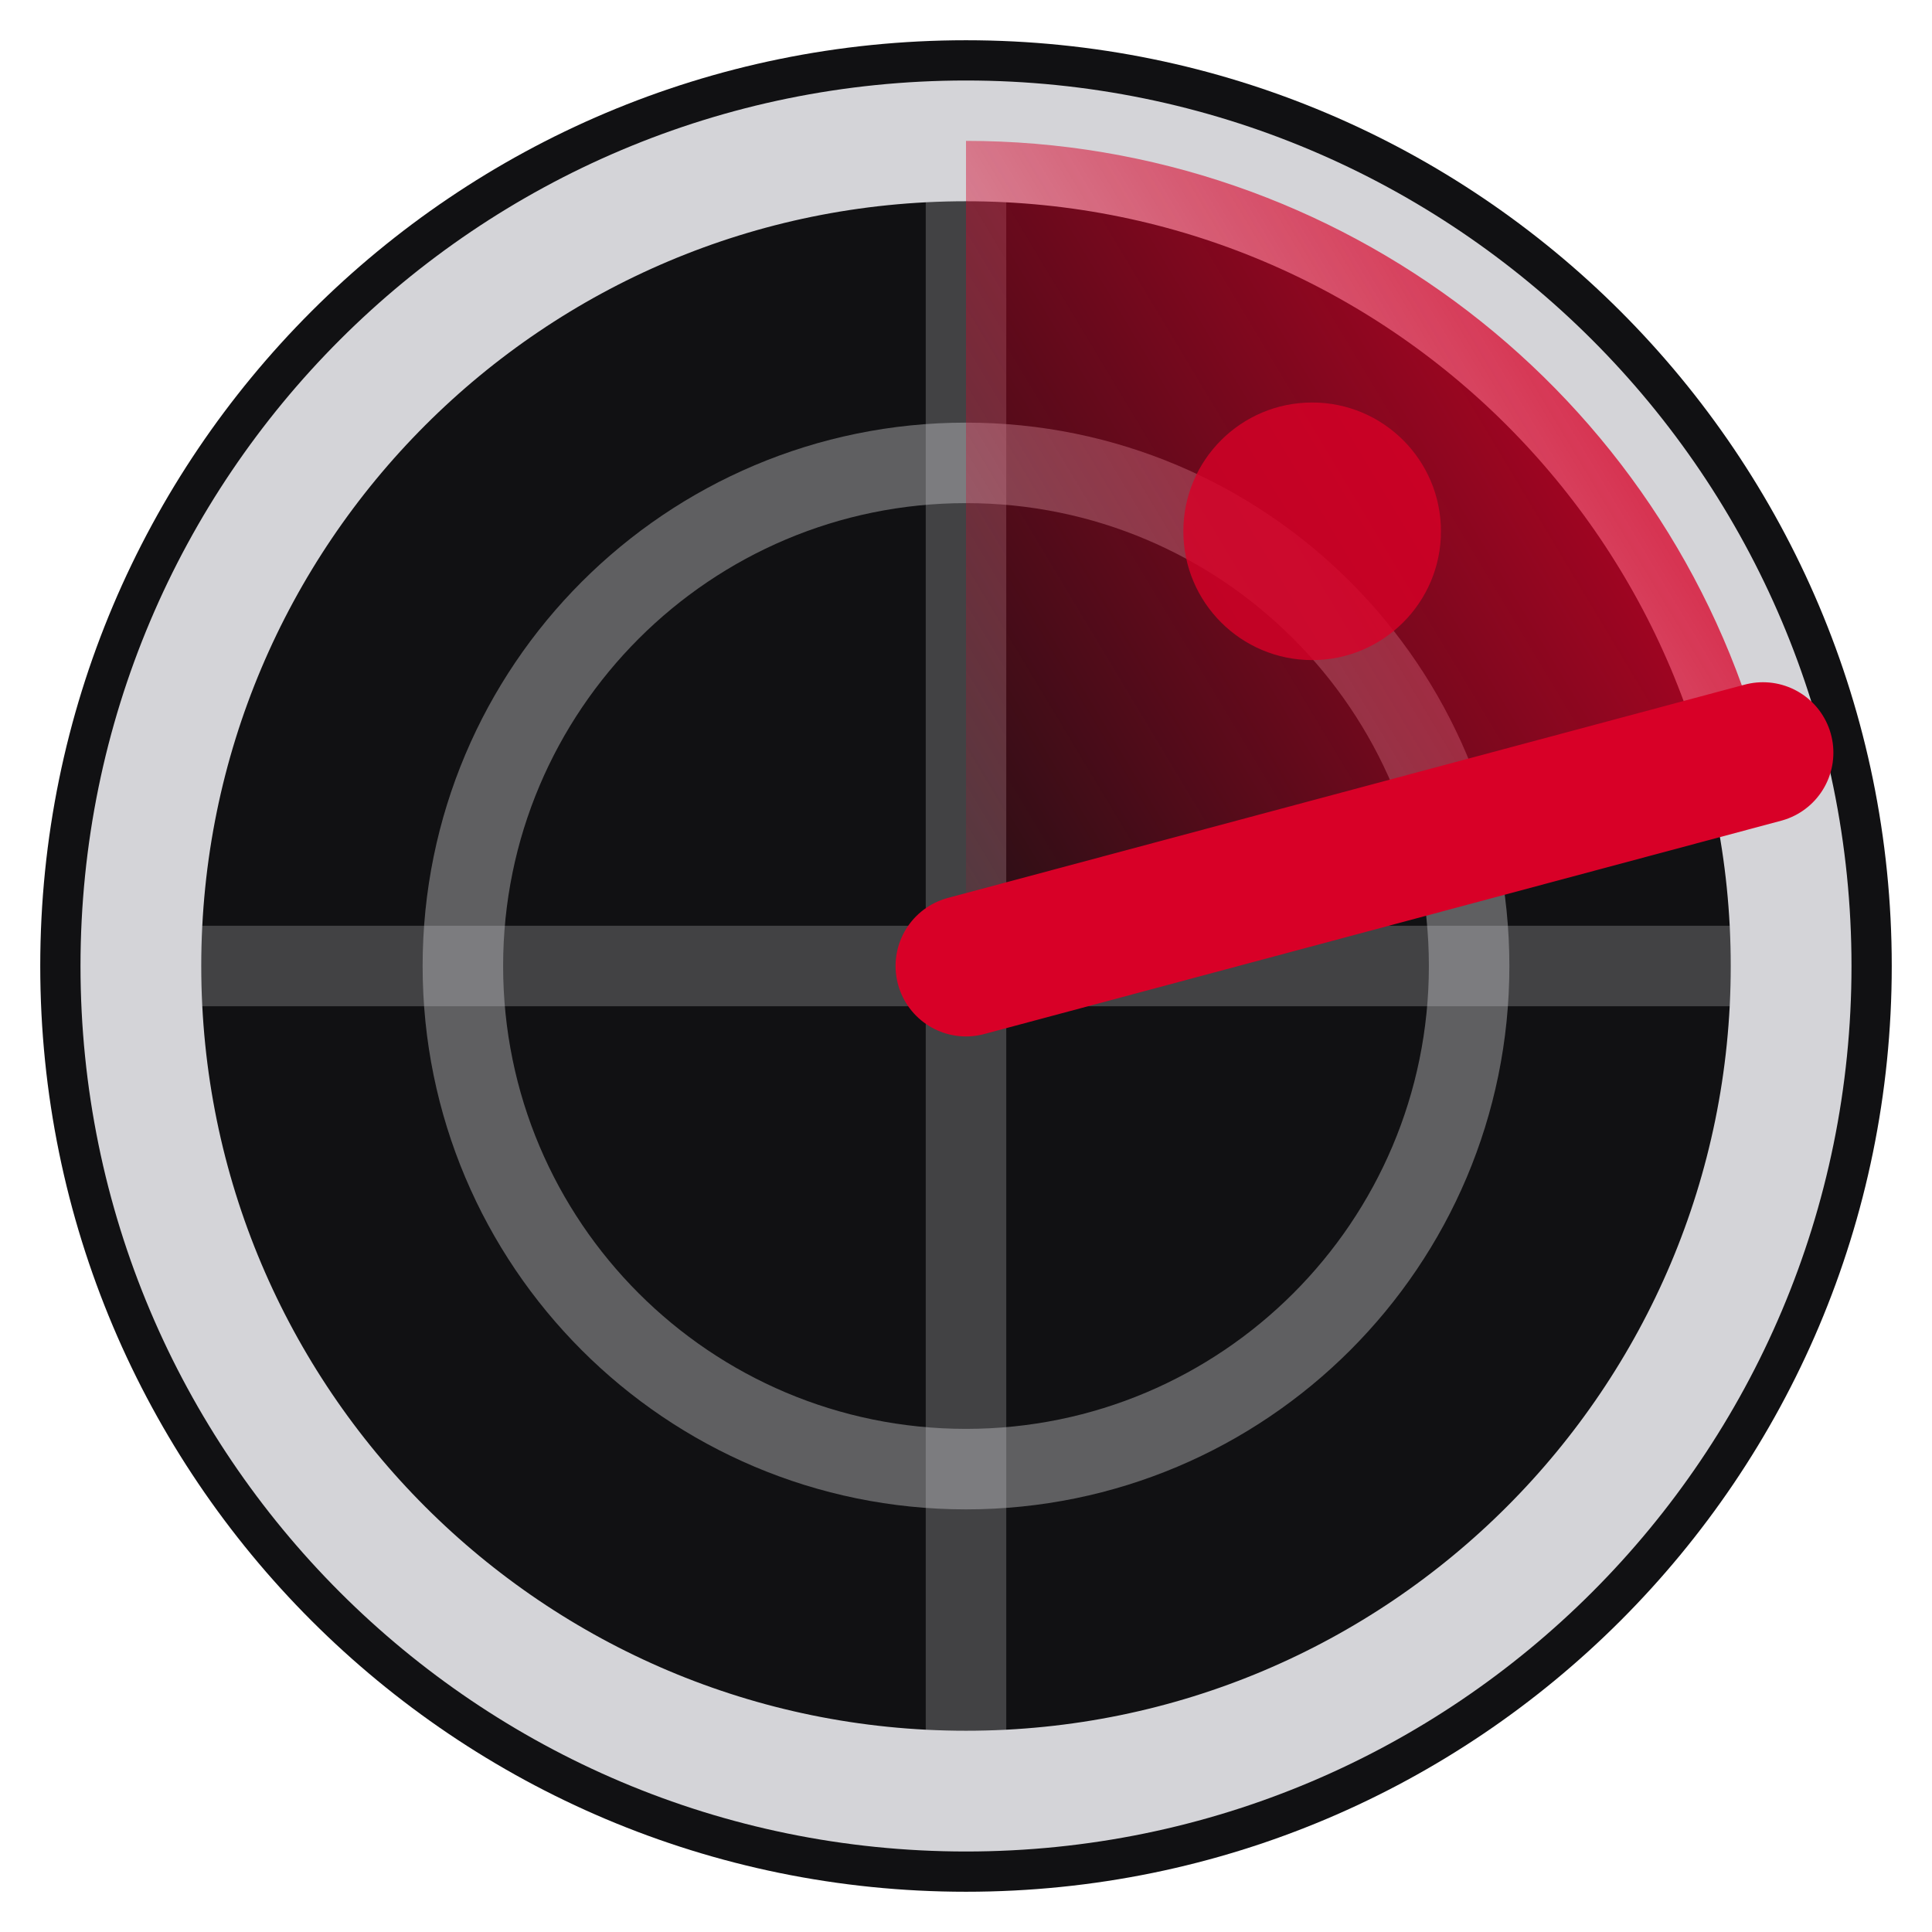
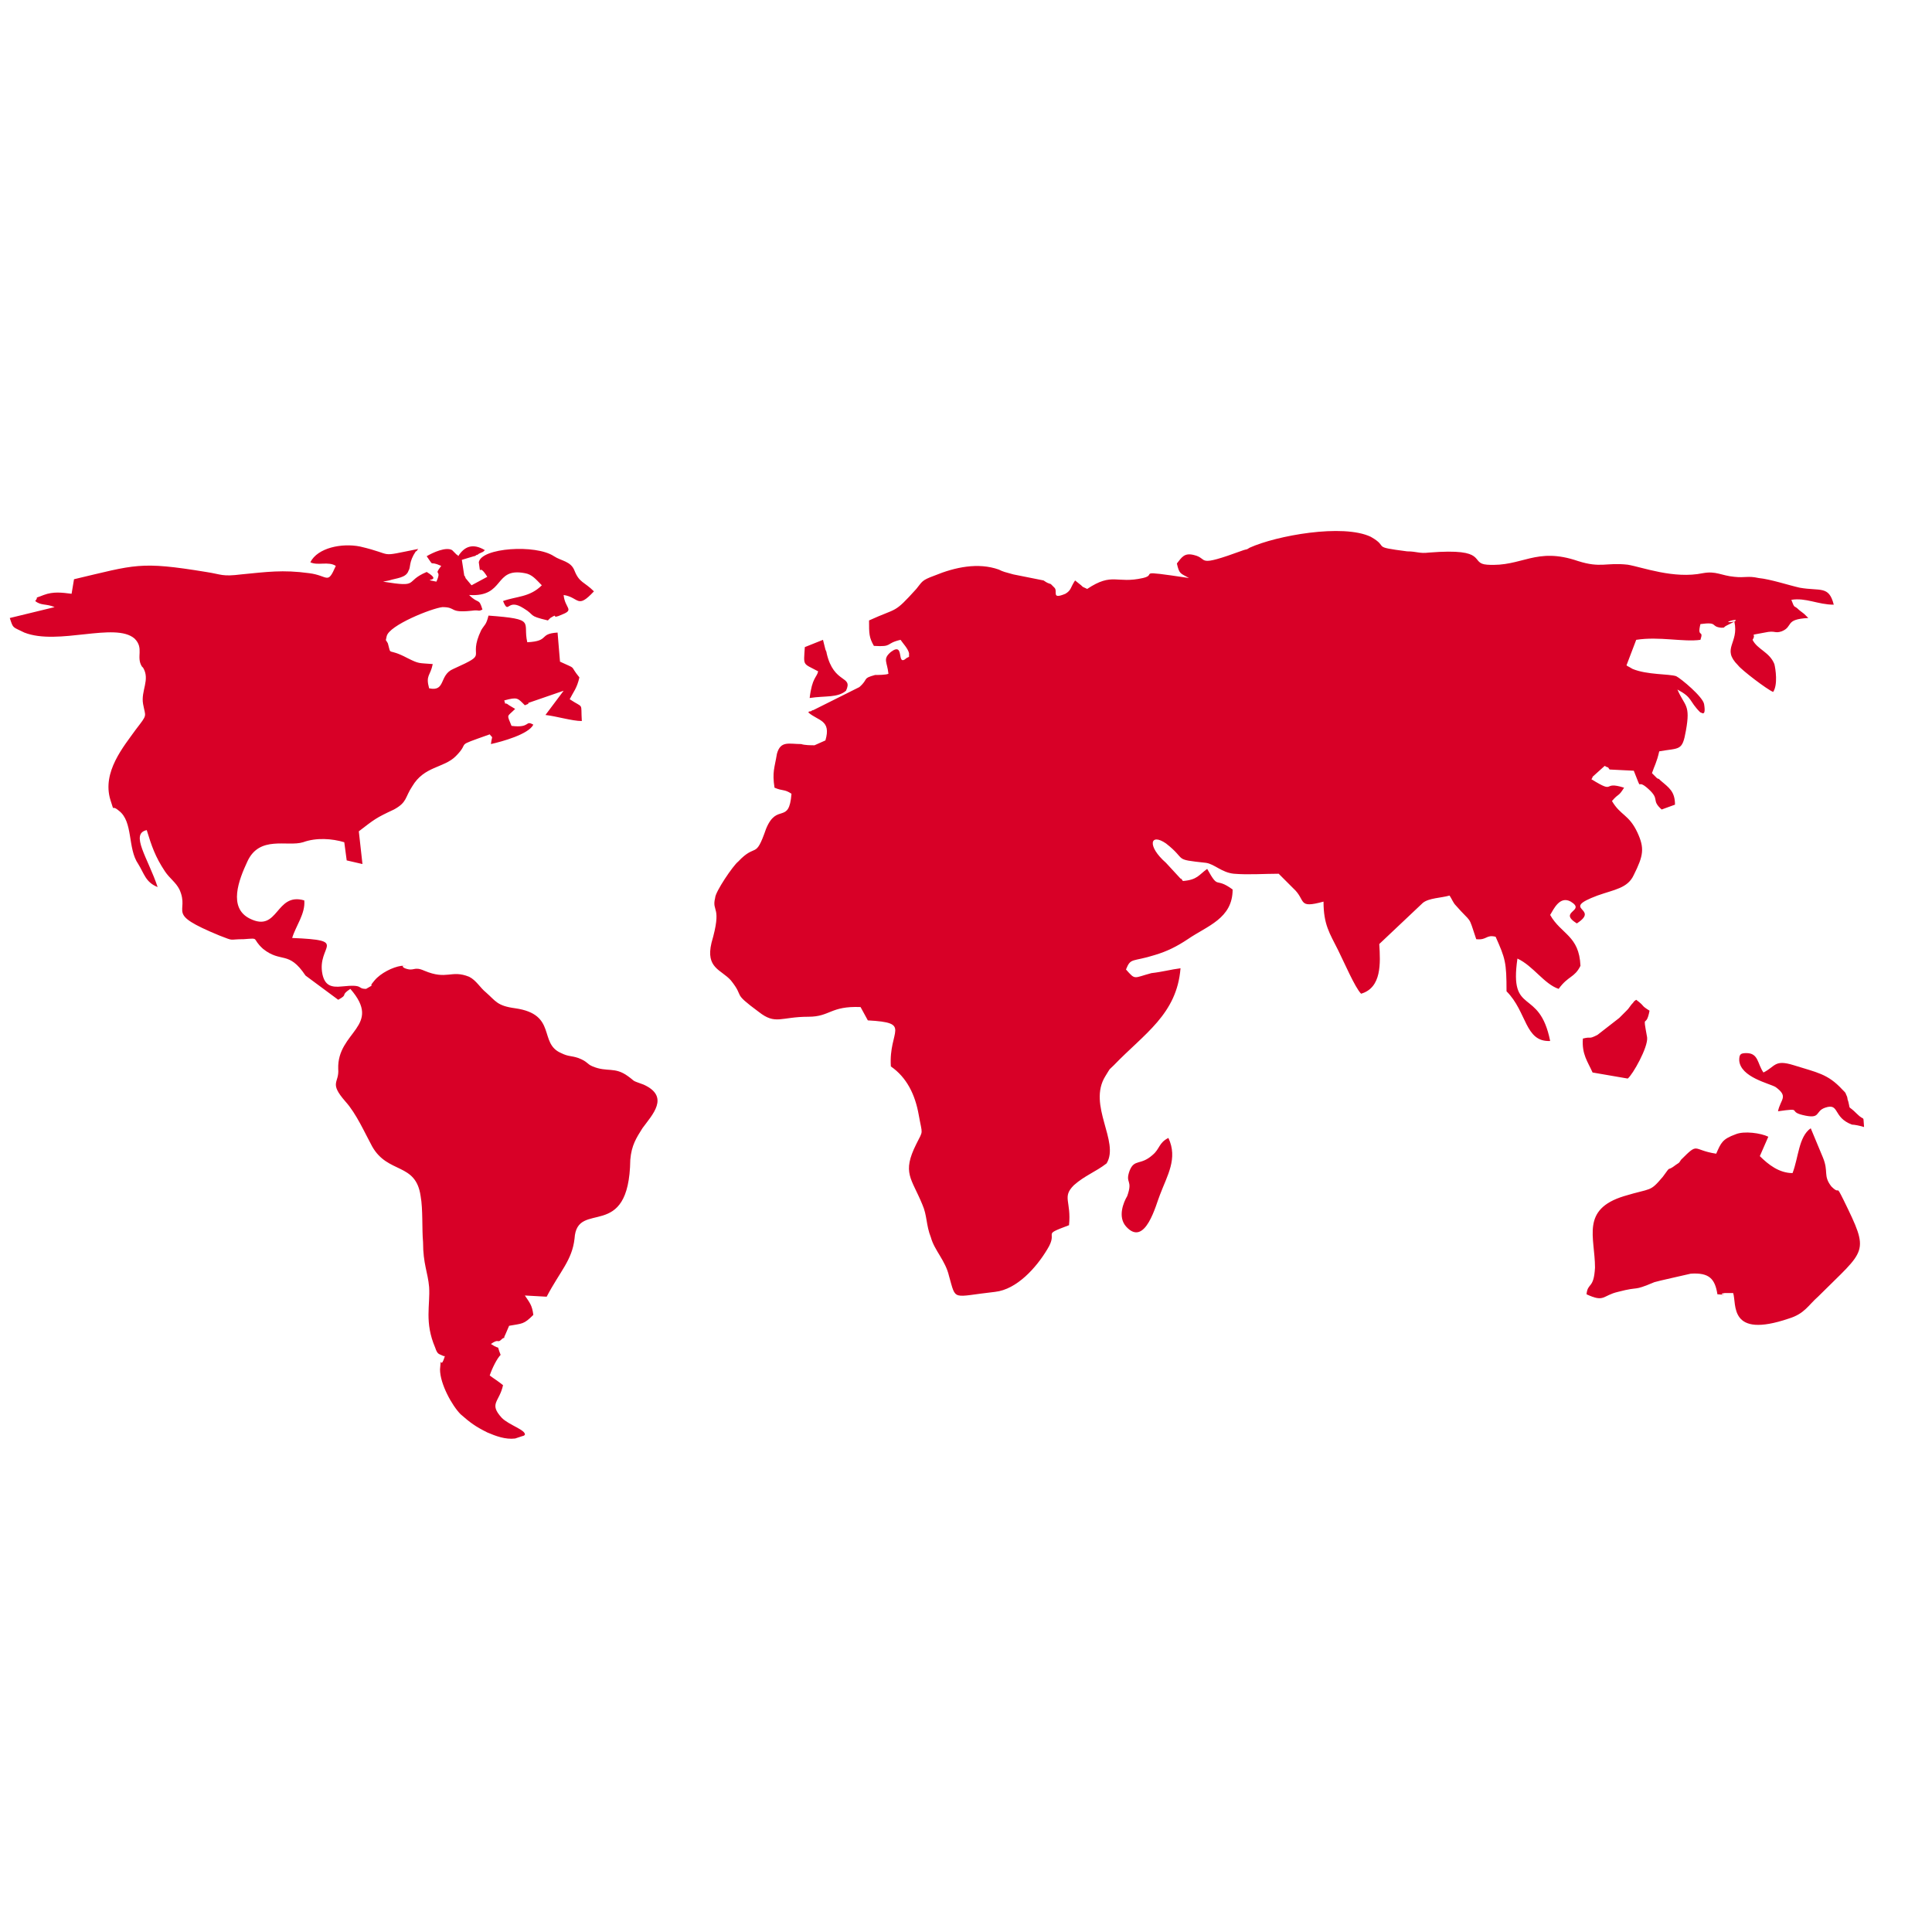
- <svg xmlns="http://www.w3.org/2000/svg" viewBox="0 0 24 24" fill="none">
-   <defs>
-     <linearGradient id="s" x1="12" y1="12" x2="22" y2="6" gradientUnits="userSpaceOnUse">
-       <stop offset="0" stop-color="#D80027" stop-opacity="0.1" />
-       <stop offset="1" stop-color="#D80027" stop-opacity="0.85" />
-     </linearGradient>
-   </defs>
-   <circle cx="12" cy="12" r="11.5" fill="#111113" />
-   <circle cx="12" cy="12" r="10.25" stroke="#d4d4d8" stroke-width="1.5" />
-   <circle cx="12" cy="12" r="6.25" stroke="#d4d4d8" stroke-opacity="0.4" />
-   <path d="M12 1.75v20.5M1.75 12h20.5" stroke="#d4d4d8" stroke-opacity="0.25" />
-   <g transform="rotate(0.0 12 12)">
-     <path d="M12 12 L12 1.75 A10.25 10.25 0 0 1 21.9 9.35 Z" fill="url(#s)" />
-     <path d="M12 12 L21.9 9.35" stroke="#D80027" stroke-width="1.75" stroke-linecap="round" />
-   </g>
-   <circle cx="16.3" cy="6.6" r="1.6" fill="#D80027" opacity="0.80" />
+ <svg xmlns="http://www.w3.org/2000/svg" viewBox="20 -101.5 560 560">
+   <path d="M366.043 59.369C370.61 60.422 366.043 63.233 380.446 57.963C381.5 57.612 381.149 57.963 382.203 57.261C389.931 53.748 409.252 50.235 417.331 54.099C422.952 57.261 416.98 56.91 427.87 58.315C430.68 58.315 431.383 59.017 434.193 58.666C451.758 57.261 445.786 61.828 451.055 62.179C461.243 62.881 465.107 56.91 477.402 61.125C484.076 63.233 485.481 61.476 491.804 62.179C496.02 62.881 505.153 66.394 513.584 64.638C517.449 63.935 518.854 65.341 522.718 65.692C525.879 66.043 526.582 65.341 529.744 66.043C533.256 66.394 538.526 68.151 541.687 68.853C547.659 69.907 550.118 68.151 551.523 73.771C546.957 73.771 543.444 71.664 539.228 72.366C540.282 75.177 539.931 73.771 541.336 75.177C541.688 75.528 542.741 76.23 543.093 76.582L544.146 77.635C537.121 77.987 539.931 80.095 536.418 81.5C534.31 82.202 534.662 81.148 531.5 81.851C526.231 82.905 529.392 81.851 527.987 83.959C529.392 86.769 532.905 87.472 534.31 90.984C534.662 92.39 535.364 96.956 533.959 99.064C532.203 98.362 524.826 92.741 523.772 91.336C518.854 86.418 524.123 85.013 522.718 78.689C522.249 78.924 521.547 79.275 520.61 79.743C519.205 80.446 520.259 80.446 518.854 80.446C515.692 80.094 518.151 78.689 512.882 79.392C511.828 83.607 513.936 80.797 512.882 83.959C507.964 84.661 500.938 82.905 494.264 83.959L491.453 91.336C491.805 91.687 491.453 91.336 493.21 92.39C497.425 94.146 503.748 93.795 505.856 94.497C507.261 95.2 513.584 100.469 513.936 102.577C514.638 106.792 512.882 104.685 512.882 105.036C509.369 101.523 510.774 100.821 506.207 98.362C508.315 103.28 510.071 102.577 508.666 110.305C507.612 116.277 506.91 115.223 500.938 116.277C500.236 119.439 499.533 120.493 498.83 122.6C499.884 123.654 498.479 122.249 500.235 124.006C501.289 124.708 500.235 123.654 501.289 124.708C503.748 126.816 505.505 127.87 505.505 131.734L501.641 133.139C498.479 130.329 501.289 130.329 497.776 127.167C493.912 123.654 496.371 128.924 493.561 121.898L486.535 121.547C485.481 120.141 486.887 121.547 485.13 120.493L481.617 123.654C481.617 123.654 481.617 124.006 481.266 124.357C488.643 128.924 484.076 124.708 490.751 126.816C488.994 129.626 489.346 128.221 487.238 130.68C489.697 134.895 492.156 134.544 494.615 139.814C496.722 144.38 496.371 146.488 493.561 152.109C491.804 155.973 487.94 156.324 483.022 158.081C471.781 162.296 484.076 161.593 477.05 166.16C471.43 162.647 479.861 162.647 475.294 159.837C472.132 158.081 470.376 161.945 469.322 163.701C472.484 169.322 477.753 169.673 478.104 178.455C476.348 181.968 474.591 181.266 471.781 185.13C467.566 183.725 464.404 178.455 459.837 176.347C457.378 193.209 466.161 184.427 469.322 200.235C461.945 200.586 462.648 191.804 456.676 185.832C456.676 177.401 456.325 176.347 453.514 170.024C450.704 169.322 451.055 171.078 447.893 170.727C445.434 163.35 446.84 166.511 441.922 160.891C441.219 160.188 440.868 159.134 440.165 158.081C437.706 158.783 434.193 158.783 432.437 160.188L419.79 172.132C420.142 177.753 420.493 184.778 414.521 186.535C412.765 184.778 409.603 177.401 407.847 173.888C405.388 168.97 403.631 166.511 403.631 159.837C395.903 161.945 398.713 159.486 394.849 155.973L390.634 151.757C386.418 151.757 381.851 152.109 377.636 151.757C374.123 151.406 372.015 148.947 369.556 148.596C359.72 147.542 364.287 147.893 357.964 142.975C353.397 139.814 352.343 143.678 357.964 148.596L362.179 153.162C362.531 153.162 362.53 153.514 362.882 153.865C367.097 153.514 367.448 152.109 369.908 150.352C373.42 156.675 372.015 152.46 377.285 156.324C377.285 164.755 369.908 166.863 364.287 170.727C361.125 172.835 358.315 174.24 354.802 175.294C348.128 177.401 347.776 175.996 346.371 179.509C349.182 182.671 348.479 181.968 353.748 180.563C356.91 180.212 359.369 179.509 362.179 179.158C361.125 192.507 351.641 198.127 342.858 207.261C341.102 209.017 342.156 207.612 340.399 210.422C335.13 218.853 344.615 229.392 340.751 235.715C337.589 238.174 334.428 239.228 331.266 242.038C327.753 245.551 330.563 246.605 329.861 253.631C321.43 256.792 327.05 255.036 323.538 260.657C320.376 265.926 314.755 272.249 308.432 272.952C295.786 274.357 297.191 275.762 295.083 268.385C294.029 263.818 290.868 261.008 289.814 257.144C288.409 253.631 288.76 250.821 287.355 247.659C284.193 239.931 281.383 238.525 285.598 230.095C287.706 225.879 287.355 227.636 286.301 221.664C285.247 215.692 282.788 210.774 278.221 207.612C277.519 197.073 284.545 194.966 271.547 194.263L269.439 190.399C260.657 190.048 260.657 193.209 254.334 193.209C246.254 193.209 244.849 195.668 239.931 191.804C231.851 185.832 236.067 187.94 231.851 182.671C229.041 179.509 224.474 179.158 226.231 171.781C229.392 160.891 226.231 162.999 227.285 158.783C227.285 157.027 232.554 149.298 233.959 148.244C239.228 142.624 238.877 147.893 242.039 138.76C245.2 131.031 248.713 137.706 249.416 128.572C247.308 127.167 246.957 127.87 244.498 126.816C243.795 122.249 244.498 121.195 245.2 116.98C246.254 113.116 248.713 114.17 252.226 114.17C253.28 114.521 255.036 114.521 256.09 114.521L259.252 113.116C261.008 107.144 257.144 107.495 254.334 105.036C254.334 104.685 254.685 104.685 255.036 104.685C255.036 104.685 255.388 104.333 255.739 104.333L269.088 97.659C271.898 95.2 269.791 95.2 273.655 94.146C274.357 94.146 276.816 94.146 277.519 93.795C277.167 90.282 275.762 89.579 278.221 87.472C282.437 84.31 279.627 92.038 282.788 89.228C283.257 88.994 283.491 88.877 283.491 88.877C283.491 88.643 283.491 88.291 283.491 87.823C283.139 86.418 281.734 85.013 281.032 83.959C276.465 85.013 278.924 86.066 273.303 85.715C271.898 83.256 271.898 82.202 271.898 78.338C280.329 74.474 278.924 76.582 285.598 69.205C287.355 67.097 287.004 66.746 290.868 65.341C296.84 62.881 303.514 61.476 309.486 63.584C310.891 64.287 311.242 64.287 313.702 64.989L322.484 66.746C323.538 67.448 323.538 67.448 324.591 67.799C324.826 68.034 325.177 68.385 325.645 68.853C326.699 69.907 324.591 72.366 328.807 70.61C330.563 69.556 330.212 68.853 331.617 66.746L333.374 68.151C334.076 68.853 333.725 68.502 335.13 69.205C342.507 64.287 343.561 67.799 351.289 66.043C355.856 64.989 348.128 63.584 364.638 66.043C362.179 64.638 361.828 64.989 361.125 61.828C362.53 60.071 363.233 58.666 366.043 59.369ZM522.718 78.689C524.826 77.284 517.8 79.392 522.718 78.689ZM258.549 83.959L259.252 86.769C259.486 87.237 259.603 87.589 259.603 87.823C261.711 96.956 267.331 94.146 265.224 98.713C262.765 100.821 259.252 100.118 254.685 100.821C255.388 94.849 256.793 94.849 257.144 93.092C252.577 90.633 252.929 91.687 253.28 86.067L258.549 83.959ZM356.207 244.849C355.154 247.308 351.992 260.305 346.371 253.982C343.912 251.172 345.669 246.956 346.723 245.2C348.479 240.282 346.02 241.687 347.425 237.823C348.83 234.31 350.587 236.418 354.1 233.256C356.207 231.5 355.856 229.743 358.666 228.338C361.477 234.31 358.315 239.228 356.207 244.849ZM483.022 198.479L489.345 193.561C490.048 192.858 490.399 192.507 491.102 191.804C492.156 190.75 491.804 191.102 492.858 189.696C493.912 188.643 493.21 188.994 494.264 188.291C497.074 190.399 495.317 189.696 498.128 191.453C497.074 197.073 496.02 191.453 497.425 199.181C497.777 201.992 493.21 210.071 491.804 211.125L481.617 209.369C480.212 206.207 478.456 204.099 478.807 199.532C481.617 198.83 480.212 199.884 483.022 198.479ZM534.662 213.584C532.905 212.53 524.474 210.774 524.123 205.856C524.123 204.099 524.474 203.748 526.231 203.748C529.744 203.748 529.392 206.91 531.149 209.369C534.662 207.612 534.31 205.504 539.931 207.261C546.605 209.369 549.767 209.72 553.982 214.287C555.388 215.692 554.685 214.989 555.388 216.394C556.09 218.853 554.685 214.638 555.739 217.799C556.442 220.61 555.388 218.502 558.198 221.312C560.657 223.771 559.954 221.312 560.306 225.177C559.252 224.825 557.495 224.474 556.793 224.474C551.172 222.366 553.28 218.151 549.064 219.556C545.903 220.61 548.011 223.069 542.39 221.664C538.175 220.61 542.741 219.556 535.364 220.61C536.067 217.097 538.526 216.394 534.662 213.584ZM544.849 225.528L548.362 233.959C550.118 238.174 548.362 239.228 550.821 242.39C553.631 245.2 551.875 241.336 554.334 246.254C562.062 262.062 561.008 260.305 546.957 274.357C544.146 276.816 543.092 279.275 538.526 280.68C520.961 286.652 523.42 276.465 522.367 273.303H519.908C517.097 273.654 522.367 274.006 517.8 273.654C517.097 269.088 515.341 267.331 510.072 267.682C508.666 268.034 500.587 269.79 499.533 270.141C492.858 272.952 495.669 271.195 488.994 272.952C484.427 274.006 485.13 276.113 479.861 273.654C480.212 270.141 481.968 272.249 482.32 265.926C482.32 257.144 478.104 249.064 490.751 245.2C498.83 242.741 498.128 244.146 501.992 239.579C504.802 235.715 502.694 238.525 505.856 236.066C506.91 235.364 506.559 235.715 507.261 234.661C512.531 229.392 510.423 231.851 517.448 232.905C518.854 229.743 519.205 228.689 523.069 227.284C525.528 226.23 530.446 226.933 532.554 227.987L530.095 233.607C532.554 236.066 535.716 238.525 539.58 238.525C541.336 233.959 541.336 227.987 544.849 225.528ZM124.357 56.91C134.896 59.369 128.924 60.071 141.219 57.612C140.868 57.963 140.868 58.315 140.516 58.315C138.409 61.476 139.111 62.881 138.409 63.935C137.706 66.043 134.896 66.043 132.788 66.746L131.032 67.097C141.922 68.853 137.004 67.097 143.678 64.287C148.947 67.448 141.219 66.043 146.488 67.097C148.245 63.233 145.435 65.692 147.894 62.53C144.029 60.774 146.137 63.233 143.678 59.72C145.435 58.666 149.299 56.91 151.055 57.963L152.46 59.369C152.46 59.017 152.812 59.72 152.812 59.72C154.568 56.91 157.027 55.856 160.54 57.963C159.837 58.666 160.189 58.315 158.783 59.017C158.549 59.252 158.315 59.369 158.081 59.369C157.847 59.603 157.613 59.72 157.378 59.72C156.324 60.071 154.919 60.422 153.865 60.774L154.568 65.341C154.802 65.575 154.919 65.809 154.919 66.043L156.676 68.151L161.243 65.692C158.432 61.125 159.486 66.394 158.783 61.476C159.486 57.261 175.294 56.207 180.563 59.72C182.671 61.125 185.481 61.125 186.535 63.935C187.94 67.448 189.346 67.097 192.156 69.907C187.238 75.177 187.94 71.664 183.374 70.961C183.725 74.825 186.535 75.177 183.022 76.582C179.158 78.338 182.32 75.879 179.509 77.635L178.807 78.338C172.835 76.933 175.294 76.933 171.781 74.825C166.863 71.664 167.566 76.933 165.809 72.718C169.673 71.312 173.538 71.664 177.05 68.151C175.294 66.394 174.24 64.989 172.132 64.638C162.999 62.881 166.512 71.664 155.973 70.961C158.784 73.771 158.783 71.664 159.837 75.177C158.432 75.879 159.135 75.177 156.676 75.528C150.001 76.23 152.46 74.474 148.245 74.474C145.083 74.825 132.788 79.743 132.086 82.905C131.734 84.661 131.734 83.607 132.437 85.013C133.491 88.877 132.086 86.066 138.058 89.228C141.57 90.984 141.219 90.633 145.435 90.984C144.732 94.497 143.327 94.146 144.381 98.01C149.299 99.064 147.191 94.146 151.406 92.39C162.296 87.472 155.271 89.931 159.486 81.148C160.54 79.392 160.891 79.743 161.594 76.933C175.645 77.987 171.43 78.689 172.835 84.661C179.509 84.31 175.997 82.202 181.617 81.851L182.32 90.282C187.589 92.741 184.779 90.984 187.94 94.849C187.238 98.01 186.184 99.064 185.13 101.172C189.346 103.982 188.292 101.874 188.643 107.495C185.833 107.495 181.266 106.09 178.104 105.739L183.374 98.713L173.186 102.226C172.835 102.577 173.889 102.226 172.132 102.928C170.025 100.821 170.025 100.469 166.161 101.523C166.863 103.631 165.809 101.523 167.566 102.928L169.322 103.982C166.863 106.441 166.863 105.387 168.268 108.9C173.889 109.603 172.132 107.144 174.591 108.549C173.186 111.359 165.458 113.467 162.296 114.17C162.648 111.359 162.999 112.764 161.945 111.359C151.055 115.223 156.676 113.116 152.109 117.682C148.596 121.195 142.976 120.493 139.463 126.465C137.355 129.626 138.057 131.031 134.193 133.139C128.924 135.598 128.573 135.949 124.006 139.462L125.06 148.947L120.493 147.893L119.79 142.624C116.278 141.57 111.711 141.219 107.847 142.624C103.28 144.029 95.2 140.516 91.687 148.244C89.228 153.514 86.067 161.593 92.39 164.755C100.821 168.97 99.767 157.027 108.198 159.486C108.549 163.35 105.739 166.863 104.685 170.376C121.547 171.078 111.711 172.483 113.467 180.914C114.17 184.076 115.926 184.778 119.088 184.427C125.762 183.725 123.303 185.13 126.114 185.13C129.627 183.022 126.114 185.481 128.573 182.671C130.329 180.563 133.842 178.806 136.301 178.455C139.463 178.455 135.247 178.104 137.355 179.158C140.165 180.212 139.814 178.455 142.976 179.86C149.65 182.671 150.704 179.509 155.973 181.617C158.081 182.671 159.135 184.778 160.891 186.184C163.702 188.643 164.053 190.048 169.322 190.75C181.617 192.507 175.997 200.938 182.671 203.748C184.779 204.802 185.481 204.451 187.589 205.153C190.399 206.207 190.048 206.91 191.805 207.612C196.02 209.369 198.128 207.612 201.992 210.422C204.451 212.179 202.695 211.476 206.559 212.881C214.287 216.394 209.018 221.664 206.207 225.528C204.451 228.338 203.046 230.446 202.694 234.661C202.343 258.9 187.238 245.903 186.535 257.495C185.833 263.818 182.32 266.98 178.456 274.357L172.132 274.006C173.538 276.113 174.24 276.816 174.591 279.626C171.781 282.436 171.43 282.085 167.566 282.788L166.512 285.247C166.161 285.949 166.161 285.949 166.161 286.301C165.926 286.301 165.692 286.418 165.458 286.652C164.053 288.057 164.755 286.301 162.296 288.057C165.458 290.165 163.701 287.706 165.107 291.219C164.053 292.273 162.648 295.083 161.945 297.191C163.35 298.244 164.053 298.596 165.809 300.001C164.755 304.919 161.594 305.27 165.458 309.486C167.566 311.593 172.484 312.999 172.132 314.404C172.132 314.404 171.781 314.755 171.43 314.755L169.322 315.458C166.512 315.809 163.702 314.755 161.243 313.701C157.73 311.945 156.324 310.891 153.514 308.432C151.055 305.973 147.542 299.65 147.542 295.434C147.894 290.516 147.542 296.137 148.947 291.57H148.596C147.191 290.867 146.84 291.219 146.137 289.111C142.975 281.734 144.732 276.816 144.381 271.547C144.029 267.331 142.624 264.872 142.624 258.549C142.273 254.685 142.624 249.064 141.922 245.2C140.517 235.364 132.437 238.877 127.87 230.797C125.762 226.933 123.303 221.312 120.142 217.799C115.224 212.179 118.385 212.53 118.034 208.315C117.683 197.425 131.032 196.02 121.547 185.13C118.385 187.237 121.196 186.535 118.034 188.291L108.549 181.266C103.631 173.888 101.524 177.753 96.254 173.537C92.741 170.376 95.552 170.376 90.634 170.727C86.067 170.727 88.175 171.429 83.608 169.673C67.449 162.999 75.177 163.35 72.015 156.324C70.961 154.216 69.205 153.162 67.8 151.055C64.99 146.839 63.936 143.678 62.531 139.111C57.612 140.165 62.882 147.191 65.692 155.621C62.179 154.216 61.828 151.757 60.072 148.947C56.91 144.38 58.666 136.652 54.451 133.49C51.992 131.383 53.397 134.544 51.992 130.329C49.533 122.249 55.856 114.872 59.369 109.954C62.882 105.387 62.179 106.441 61.477 102.577C60.774 98.713 63.584 95.551 61.477 92.038L61.125 91.687C59.369 88.877 61.828 86.418 59.018 83.607C53.397 78.689 36.886 85.715 27.05 81.851C23.538 80.095 23.889 80.797 22.835 77.635L35.833 74.474C33.374 73.42 31.968 74.123 30.212 72.718C31.617 70.961 29.158 72.366 32.671 70.961C35.481 69.907 37.94 70.258 40.751 70.61L41.453 66.394C59.369 62.179 60.423 61.125 79.744 64.287C84.31 64.989 84.31 65.692 89.931 64.989C97.308 64.287 101.875 63.584 109.603 64.638C115.224 65.34 114.873 68.151 117.332 62.53C115.224 61.125 112.062 62.53 109.954 61.476C112.062 57.261 119.088 55.856 124.357 56.91Z" fill-rule="evenodd" clip-rule="evenodd" fill="#D80027" />
</svg>
